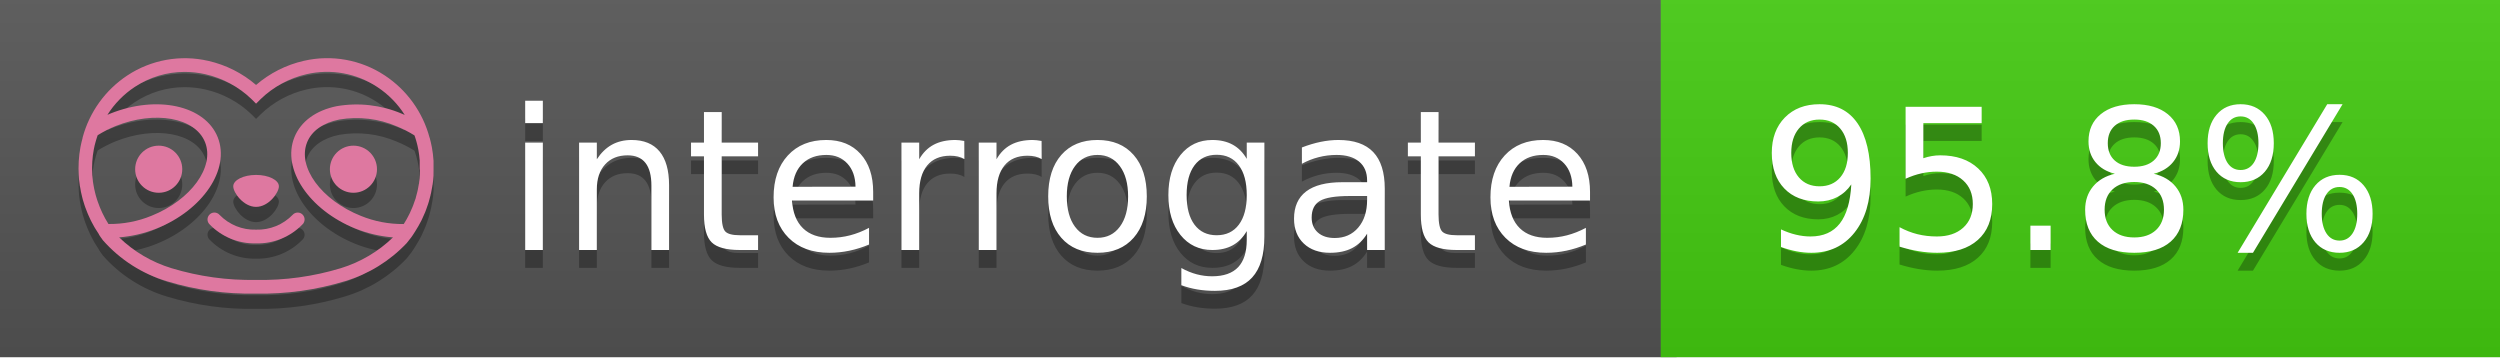
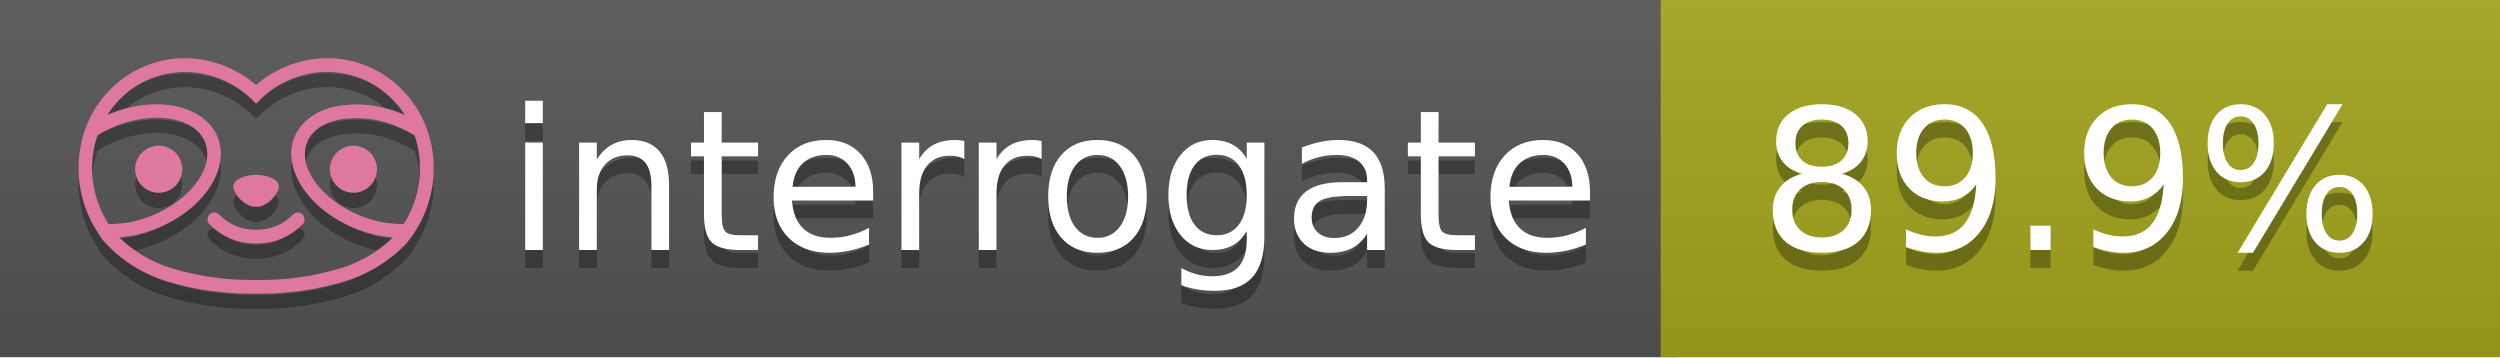
<svg xmlns="http://www.w3.org/2000/svg" width="140" height="20" viewBox="0 0 140 20" version="1.1" xml:space="preserve" style="fill-rule:evenodd;clip-rule:evenodd;stroke-linejoin:round;stroke-miterlimit:2;">
  <g transform="matrix(1,0,0,1,22,0)">
    <g id="backgrounds" transform="matrix(1.32789,0,0,1,-22.3892,0)">
      <rect x="0" y="0" width="71" height="20" style="fill:rgb(85,85,85);" />
    </g>
-     <rect x="71" y="0" width="47" height="20" data-interrogate="color" style="fill:#4c1" />
+     <rect x="71" y="0" width="47" height="20" data-interrogate="color" style="fill:#a4a61d" />
    <g transform="matrix(1.19746,0,0,1,-22.3744,-4.85723e-16)">
      <rect x="0" y="0" width="118" height="20" style="fill:url(#_Linear1);" />
    </g>
  </g>
  <g fill="#fff" text-anchor="middle" font-family="DejaVu Sans,Verdana,Geneva,sans-serif" font-size="110">
    <text x="590" y="150" fill="#010101" fill-opacity=".3" transform="scale(.1)" textLength="610">interrogate</text>
    <text x="590" y="140" transform="scale(.1)" textLength="610">interrogate</text>
-     <text x="1160" y="150" fill="#010101" fill-opacity=".3" transform="scale(.1)" textLength="370" data-interrogate="result">95.8%</text>
-     <text x="1160" y="140" transform="scale(.1)" textLength="370" data-interrogate="result">95.8%</text>
+     <text x="1160" y="150" fill="#010101" fill-opacity=".3" transform="scale(.1)" textLength="370" data-interrogate="result">89.9%</text>
+     <text x="1160" y="140" transform="scale(.1)" textLength="370" data-interrogate="result">89.9%</text>
  </g>
  <g id="logo-shadow" transform="matrix(0.854876,0,0,0.854876,-6.73514,1.732)">
    <g transform="matrix(0.299012,0,0,0.299012,9.70229,-6.68582)">
      <path d="M50,64.25C52.76,64.25 55,61.13 55,59.75C55,58.37 52.76,57.25 50,57.25C47.24,57.25 45,58.37 45,59.75C45,61.13 47.24,64.25 50,64.25Z" style="fill:rgb(1,1,1);fill-opacity:0.3;fill-rule:nonzero;" />
    </g>
    <g transform="matrix(0.299012,0,0,0.299012,9.70229,-6.68582)">
      <path d="M88,49.05C86.506,43.475 83.018,38.638 78.2,35.46C72.969,32.002 66.539,30.844 60.43,32.26C56.576,33.145 52.995,34.958 50,37.54C46.998,34.958 43.411,33.149 39.55,32.27C33.441,30.853 27.011,32.011 21.78,35.47C16.97,38.652 13.489,43.489 12,49.06L12,49.13C11.82,49.79 11.66,50.46 11.53,51.13C11.146,53.207 11.021,55.323 11.16,57.43C11.16,58.03 11.26,58.63 11.34,59.23C11.34,59.51 11.43,59.79 11.48,60.07C11.53,60.35 11.58,60.68 11.64,60.98C11.7,61.28 11.8,61.69 11.89,62.05C11.98,62.41 11.99,62.47 12.05,62.68C12.16,63.07 12.28,63.46 12.41,63.84L12.58,64.34C12.72,64.74 12.88,65.14 13.04,65.53L13.23,65.98C13.403,66.373 13.583,66.767 13.77,67.16L13.99,67.59C14.19,67.97 14.39,68.35 14.61,68.73L14.87,69.15C15.1,69.52 15.33,69.89 15.58,70.26L15.58,70.32L15.99,70.93C16.14,71.14 16.29,71.36 16.45,71.57C20.206,75.83 25.086,78.95 30.53,80.57C36.839,82.48 43.41,83.385 50,83.25C56.599,83.374 63.177,82.456 69.49,80.53C74.644,78.978 79.303,76.102 83,72.19C83.34,71.78 83.65,71.35 84,70.92L84.18,70.66L84.33,70.44L84.41,70.32C84.55,70.12 84.67,69.9 84.81,69.7C85.07,69.3 85.32,68.89 85.55,68.48C85.78,68.07 86.02,67.65 86.23,67.22C86.31,67.05 86.39,66.88 86.47,66.7C86.67,66.28 86.85,65.87 87.03,65.44L87.23,64.92C87.397,64.487 87.55,64.05 87.69,63.61L87.85,63.09C87.98,62.64 88.1,62.19 88.21,61.74C88.21,61.57 88.3,61.39 88.33,61.22C88.43,60.75 88.52,60.22 88.6,59.79C88.6,59.64 88.66,59.49 88.68,59.33C88.77,58.71 88.84,58.08 88.88,57.45L88.88,54.17C88.817,53.164 88.693,52.162 88.51,51.17C88.38,50.5 88.23,49.84 88.05,49.17L88,49.05ZM85.89,56.44L85.89,57.23C85.89,57.78 85.79,58.32 85.72,58.86C85.72,59.01 85.72,59.15 85.65,59.3C85.59,59.7 85.51,60.11 85.43,60.51L85.32,60.99C85.23,61.38 85.12,61.77 85.01,62.16C85.01,62.31 84.93,62.46 84.88,62.6C84.74,63.04 84.59,63.47 84.42,63.9L84.27,64.28C84.1,64.71 83.91,65.14 83.71,65.56C83.51,65.98 83.43,66.12 83.28,66.4L83.01,66.91C82.83,67.223 82.643,67.537 82.45,67.85L82.35,68.01C79.121,68.047 75.918,67.434 72.93,66.21C64.27,62.74 59,55.52 61.18,50.11C62.18,47.6 64.7,45.82 68.26,45.11C72.489,44.395 76.835,44.908 80.78,46.59C82.141,47.144 83.453,47.813 84.7,48.59C84.76,48.76 84.82,48.93 84.88,49.1C84.94,49.27 85.05,49.63 85.12,49.9C85.28,50.5 85.44,51.1 85.55,51.73C85.691,52.507 85.792,53.292 85.85,54.08L85.85,55.89C85.85,56.12 85.91,56.25 85.91,56.45L85.89,56.44ZM17.66,68C16.668,66.435 15.869,64.756 15.28,63L15.17,62.68C15.06,62.35 14.96,62.01 14.87,61.68C14.823,61.493 14.777,61.31 14.73,61.13C14.66,60.84 14.59,60.55 14.53,60.27C14.47,59.99 14.43,59.72 14.38,59.44C14.33,59.16 14.3,59 14.27,58.78C14.2,58.27 14.15,57.78 14.11,57.23L14.11,57.03C14.008,55.236 14.122,53.437 14.45,51.67C14.56,51.06 14.71,50.46 14.88,49.87C14.96,49.59 15.04,49.32 15.13,49.05C15.22,48.78 15.24,48.72 15.3,48.55C16.548,47.774 17.859,47.105 19.22,46.55C27.86,43.09 36.65,44.67 38.82,50.08C40.99,55.49 35.73,62.74 27.09,66.2C24.101,67.431 20.893,68.043 17.66,68ZM68.57,77.68C62.554,79.508 56.287,80.376 50,80.25C43.737,80.37 37.495,79.506 31.5,77.69C27.185,76.38 23.243,74.062 20,70.93C22.815,70.706 25.58,70.055 28.2,69C38.37,64.92 44.39,56 41.6,49C38.81,42 28.27,39.72 18.1,43.8L17.43,44.09C18.973,41.648 21.019,39.561 23.43,37.97C26.671,35.824 30.473,34.68 34.36,34.68C35.884,34.681 37.404,34.852 38.89,35.19C42.694,36.049 46.191,37.935 49,40.64L50,41.64L51,40.64C53.797,37.937 57.279,36.049 61.07,35.18C66.402,33.947 72.014,34.968 76.57,38C78.98,39.588 81.026,41.671 82.57,44.11L81.9,43.82C77.409,41.921 72.464,41.355 67.66,42.19C63.08,43.12 59.79,45.54 58.39,49.02C55.6,55.97 61.62,64.94 71.79,69.02C74.414,70.07 77.182,70.714 80,70.93C76.776,74.05 72.859,76.363 68.57,77.68Z" style="fill:rgb(1,1,1);fill-opacity:0.3;fill-rule:nonzero;" />
    </g>
    <g transform="matrix(0.299012,0,0,0.299012,9.70229,-6.68582)">
      <circle cx="71.33" cy="56" r="5.16" style="fill:rgb(1,1,1);fill-opacity:0.3;" />
    </g>
    <g transform="matrix(0.299012,0,0,0.299012,9.70229,-6.68582)">
      <circle cx="28.67" cy="56" r="5.16" style="fill:rgb(1,1,1);fill-opacity:0.3;" />
    </g>
    <g transform="matrix(0.299012,0,0,0.299012,9.70229,-6.68582)">
      <path d="M58,66C55.912,68.161 53.003,69.339 50,69.24C46.997,69.339 44.088,68.161 42,66C41.714,65.677 41.302,65.491 40.87,65.491C40.042,65.491 39.361,66.172 39.361,67C39.361,67.368 39.496,67.724 39.74,68C42.403,70.804 46.134,72.35 50,72.25C53.862,72.347 57.59,70.802 60.25,68C60.495,67.725 60.63,67.369 60.63,67C60.63,66.174 59.951,65.495 59.125,65.495C58.695,65.495 58.285,65.679 58,66Z" style="fill:rgb(1,1,1);fill-opacity:0.3;fill-rule:nonzero;" />
    </g>
  </g>
  <g id="logo-pink" transform="matrix(0.854876,0,0,0.854876,-6.73514,0.877124)">
    <g transform="matrix(0.299012,0,0,0.299012,9.70229,-6.68582)">
      <path d="M50,64.25C52.76,64.25 55,61.13 55,59.75C55,58.37 52.76,57.25 50,57.25C47.24,57.25 45,58.37 45,59.75C45,61.13 47.24,64.25 50,64.25Z" style="fill:rgb(222,120,160);fill-rule:nonzero;" />
    </g>
    <g transform="matrix(0.299012,0,0,0.299012,9.70229,-6.68582)">
      <path d="M88,49.05C86.506,43.475 83.018,38.638 78.2,35.46C72.969,32.002 66.539,30.844 60.43,32.26C56.576,33.145 52.995,34.958 50,37.54C46.998,34.958 43.411,33.149 39.55,32.27C33.441,30.853 27.011,32.011 21.78,35.47C16.97,38.652 13.489,43.489 12,49.06L12,49.13C11.82,49.79 11.66,50.46 11.53,51.13C11.146,53.207 11.021,55.323 11.16,57.43C11.16,58.03 11.26,58.63 11.34,59.23C11.34,59.51 11.43,59.79 11.48,60.07C11.53,60.35 11.58,60.68 11.64,60.98C11.7,61.28 11.8,61.69 11.89,62.05C11.98,62.41 11.99,62.47 12.05,62.68C12.16,63.07 12.28,63.46 12.41,63.84L12.58,64.34C12.72,64.74 12.88,65.14 13.04,65.53L13.23,65.98C13.403,66.373 13.583,66.767 13.77,67.16L13.99,67.59C14.19,67.97 14.39,68.35 14.61,68.73L14.87,69.15C15.1,69.52 15.33,69.89 15.58,70.26L15.58,70.32L15.99,70.93C16.14,71.14 16.29,71.36 16.45,71.57C20.206,75.83 25.086,78.95 30.53,80.57C36.839,82.48 43.41,83.385 50,83.25C56.599,83.374 63.177,82.456 69.49,80.53C74.644,78.978 79.303,76.102 83,72.19C83.34,71.78 83.65,71.35 84,70.92L84.18,70.66L84.33,70.44L84.41,70.32C84.55,70.12 84.67,69.9 84.81,69.7C85.07,69.3 85.32,68.89 85.55,68.48C85.78,68.07 86.02,67.65 86.23,67.22C86.31,67.05 86.39,66.88 86.47,66.7C86.67,66.28 86.85,65.87 87.03,65.44L87.23,64.92C87.397,64.487 87.55,64.05 87.69,63.61L87.85,63.09C87.98,62.64 88.1,62.19 88.21,61.74C88.21,61.57 88.3,61.39 88.33,61.22C88.43,60.75 88.52,60.22 88.6,59.79C88.6,59.64 88.66,59.49 88.68,59.33C88.77,58.71 88.84,58.08 88.88,57.45L88.88,54.17C88.817,53.164 88.693,52.162 88.51,51.17C88.38,50.5 88.23,49.84 88.05,49.17L88,49.05ZM85.89,56.44L85.89,57.23C85.89,57.78 85.79,58.32 85.72,58.86C85.72,59.01 85.72,59.15 85.65,59.3C85.59,59.7 85.51,60.11 85.43,60.51L85.32,60.99C85.23,61.38 85.12,61.77 85.01,62.16C85.01,62.31 84.93,62.46 84.88,62.6C84.74,63.04 84.59,63.47 84.42,63.9L84.27,64.28C84.1,64.71 83.91,65.14 83.71,65.56C83.51,65.98 83.43,66.12 83.28,66.4L83.01,66.91C82.83,67.223 82.643,67.537 82.45,67.85L82.35,68.01C79.121,68.047 75.918,67.434 72.93,66.21C64.27,62.74 59,55.52 61.18,50.11C62.18,47.6 64.7,45.82 68.26,45.11C72.489,44.395 76.835,44.908 80.78,46.59C82.141,47.144 83.453,47.813 84.7,48.59C84.76,48.76 84.82,48.93 84.88,49.1C84.94,49.27 85.05,49.63 85.12,49.9C85.28,50.5 85.44,51.1 85.55,51.73C85.691,52.507 85.792,53.292 85.85,54.08L85.85,55.89C85.85,56.12 85.91,56.25 85.91,56.45L85.89,56.44ZM17.66,68C16.668,66.435 15.869,64.756 15.28,63L15.17,62.68C15.06,62.35 14.96,62.01 14.87,61.68C14.823,61.493 14.777,61.31 14.73,61.13C14.66,60.84 14.59,60.55 14.53,60.27C14.47,59.99 14.43,59.72 14.38,59.44C14.33,59.16 14.3,59 14.27,58.78C14.2,58.27 14.15,57.78 14.11,57.23L14.11,57.03C14.008,55.236 14.122,53.437 14.45,51.67C14.56,51.06 14.71,50.46 14.88,49.87C14.96,49.59 15.04,49.32 15.13,49.05C15.22,48.78 15.24,48.72 15.3,48.55C16.548,47.774 17.859,47.105 19.22,46.55C27.86,43.09 36.65,44.67 38.82,50.08C40.99,55.49 35.73,62.74 27.09,66.2C24.101,67.431 20.893,68.043 17.66,68ZM68.57,77.68C62.554,79.508 56.287,80.376 50,80.25C43.737,80.37 37.495,79.506 31.5,77.69C27.185,76.38 23.243,74.062 20,70.93C22.815,70.706 25.58,70.055 28.2,69C38.37,64.92 44.39,56 41.6,49C38.81,42 28.27,39.72 18.1,43.8L17.43,44.09C18.973,41.648 21.019,39.561 23.43,37.97C26.671,35.824 30.473,34.68 34.36,34.68C35.884,34.681 37.404,34.852 38.89,35.19C42.694,36.049 46.191,37.935 49,40.64L50,41.64L51,40.64C53.797,37.937 57.279,36.049 61.07,35.18C66.402,33.947 72.014,34.968 76.57,38C78.98,39.588 81.026,41.671 82.57,44.11L81.9,43.82C77.409,41.921 72.464,41.355 67.66,42.19C63.08,43.12 59.79,45.54 58.39,49.02C55.6,55.97 61.62,64.94 71.79,69.02C74.414,70.07 77.182,70.714 80,70.93C76.776,74.05 72.859,76.363 68.57,77.68Z" style="fill:rgb(222,120,160);fill-rule:nonzero;" />
    </g>
    <g transform="matrix(0.299012,0,0,0.299012,9.70229,-6.68582)">
      <circle cx="71.33" cy="56" r="5.16" style="fill:rgb(222,120,160);" />
    </g>
    <g transform="matrix(0.299012,0,0,0.299012,9.70229,-6.68582)">
      <circle cx="28.67" cy="56" r="5.16" style="fill:rgb(222,120,160);" />
    </g>
    <g transform="matrix(0.299012,0,0,0.299012,9.70229,-6.68582)">
      <path d="M58,66C55.912,68.161 53.003,69.339 50,69.24C46.997,69.339 44.088,68.161 42,66C41.714,65.677 41.302,65.491 40.87,65.491C40.042,65.491 39.361,66.172 39.361,67C39.361,67.368 39.496,67.724 39.74,68C42.403,70.804 46.134,72.35 50,72.25C53.862,72.347 57.59,70.802 60.25,68C60.495,67.725 60.63,67.369 60.63,67C60.63,66.174 59.951,65.495 59.125,65.495C58.695,65.495 58.285,65.679 58,66Z" style="fill:rgb(222,120,160);fill-rule:nonzero;" />
    </g>
  </g>
  <defs>
    <linearGradient id="_Linear1" x1="0" y1="0" x2="1" y2="0" gradientUnits="userSpaceOnUse" gradientTransform="matrix(1.22465e-15,20,-20,1.22465e-15,0,0)">
      <stop offset="0" style="stop-color:rgb(187,187,187);stop-opacity:0.1" />
      <stop offset="1" style="stop-color:black;stop-opacity:0.1" />
    </linearGradient>
  </defs>
</svg>
